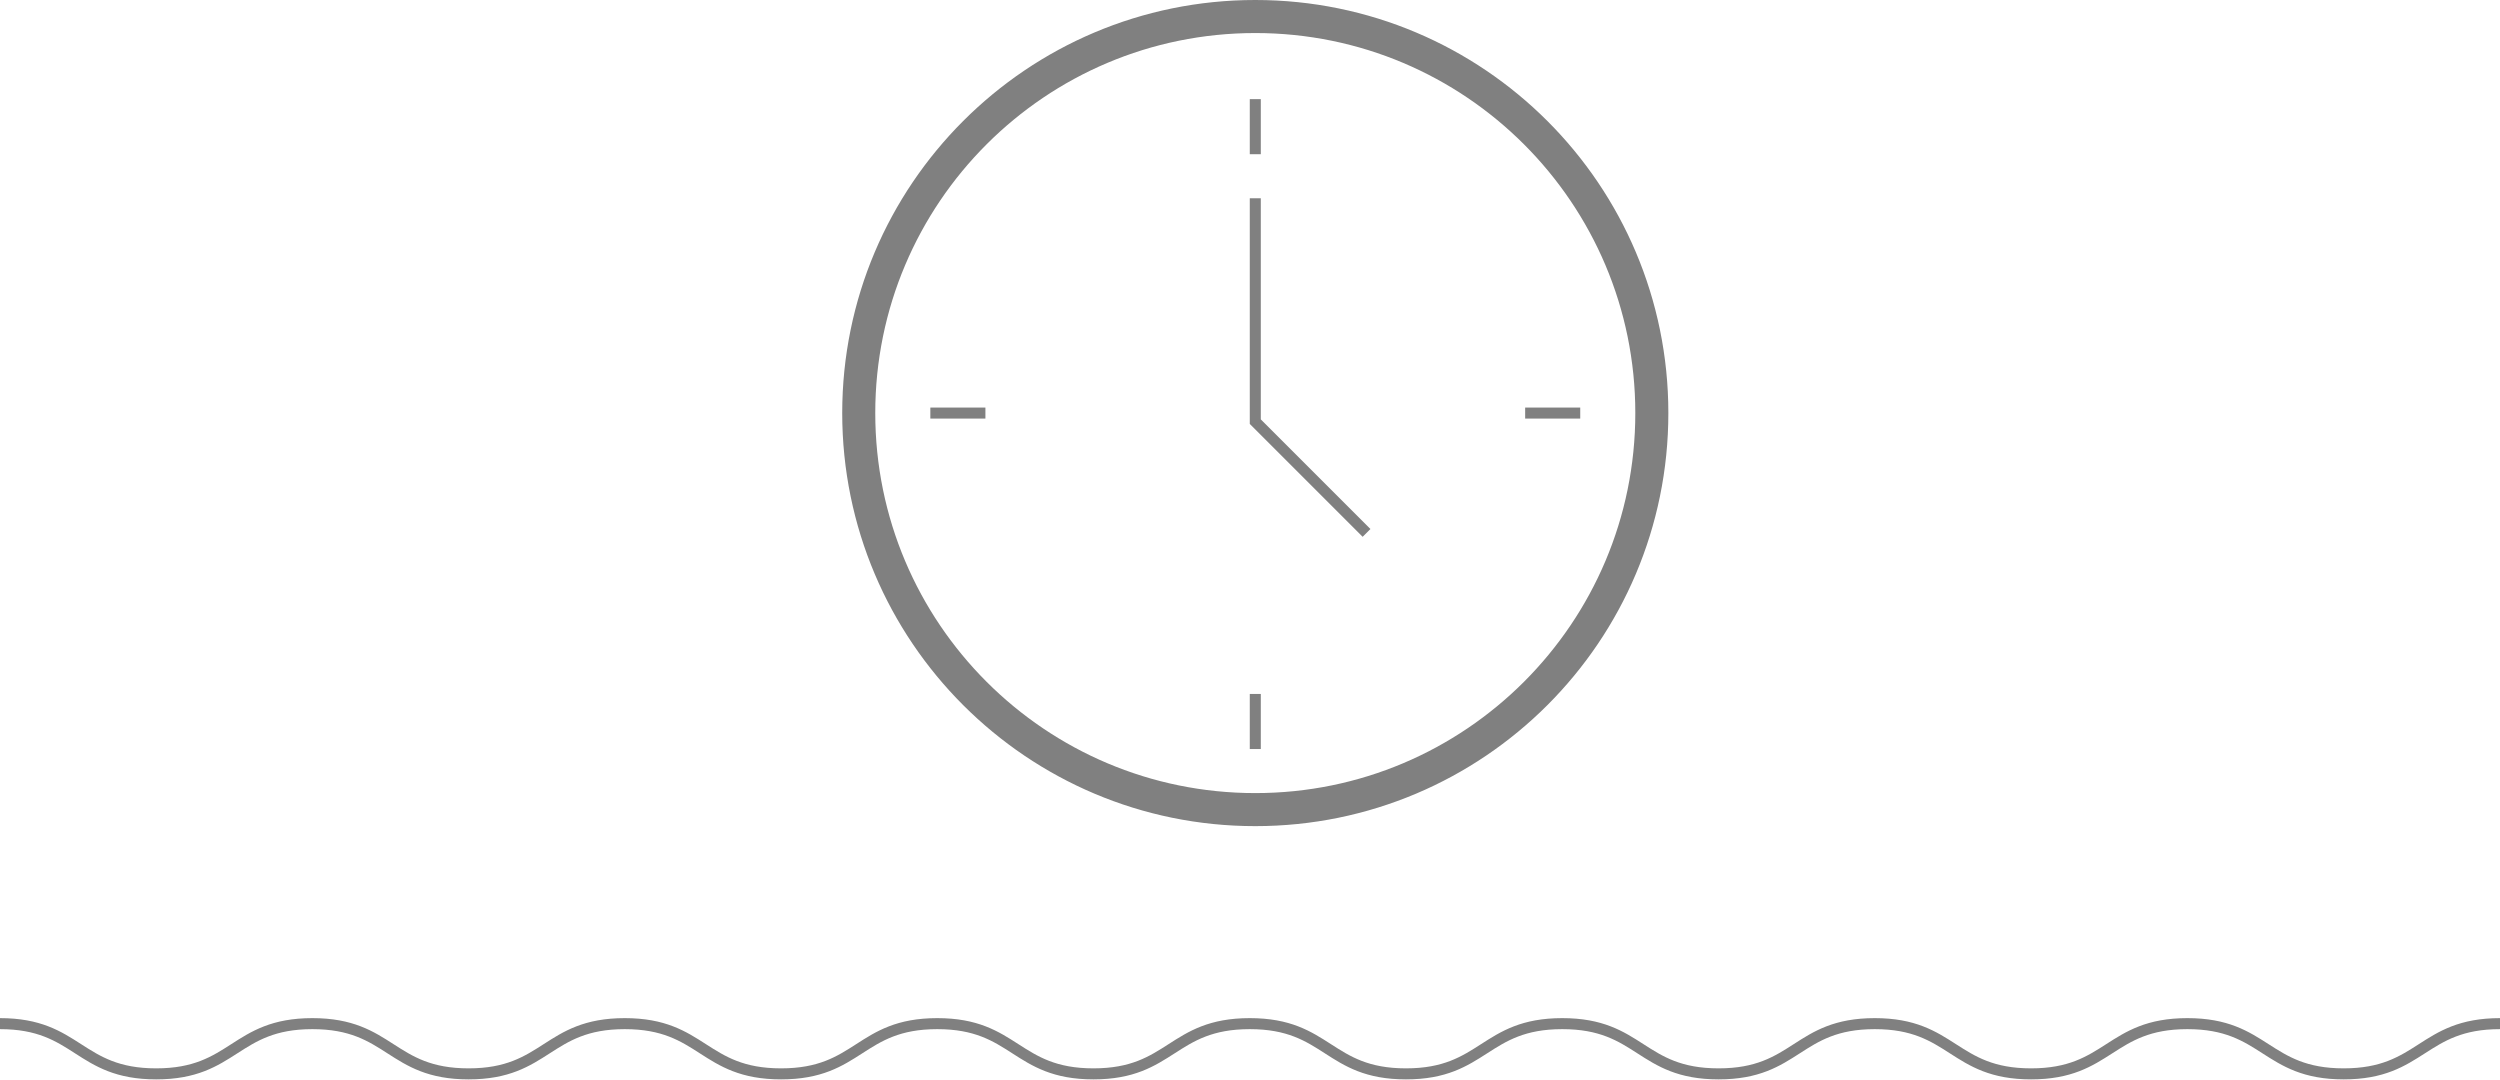
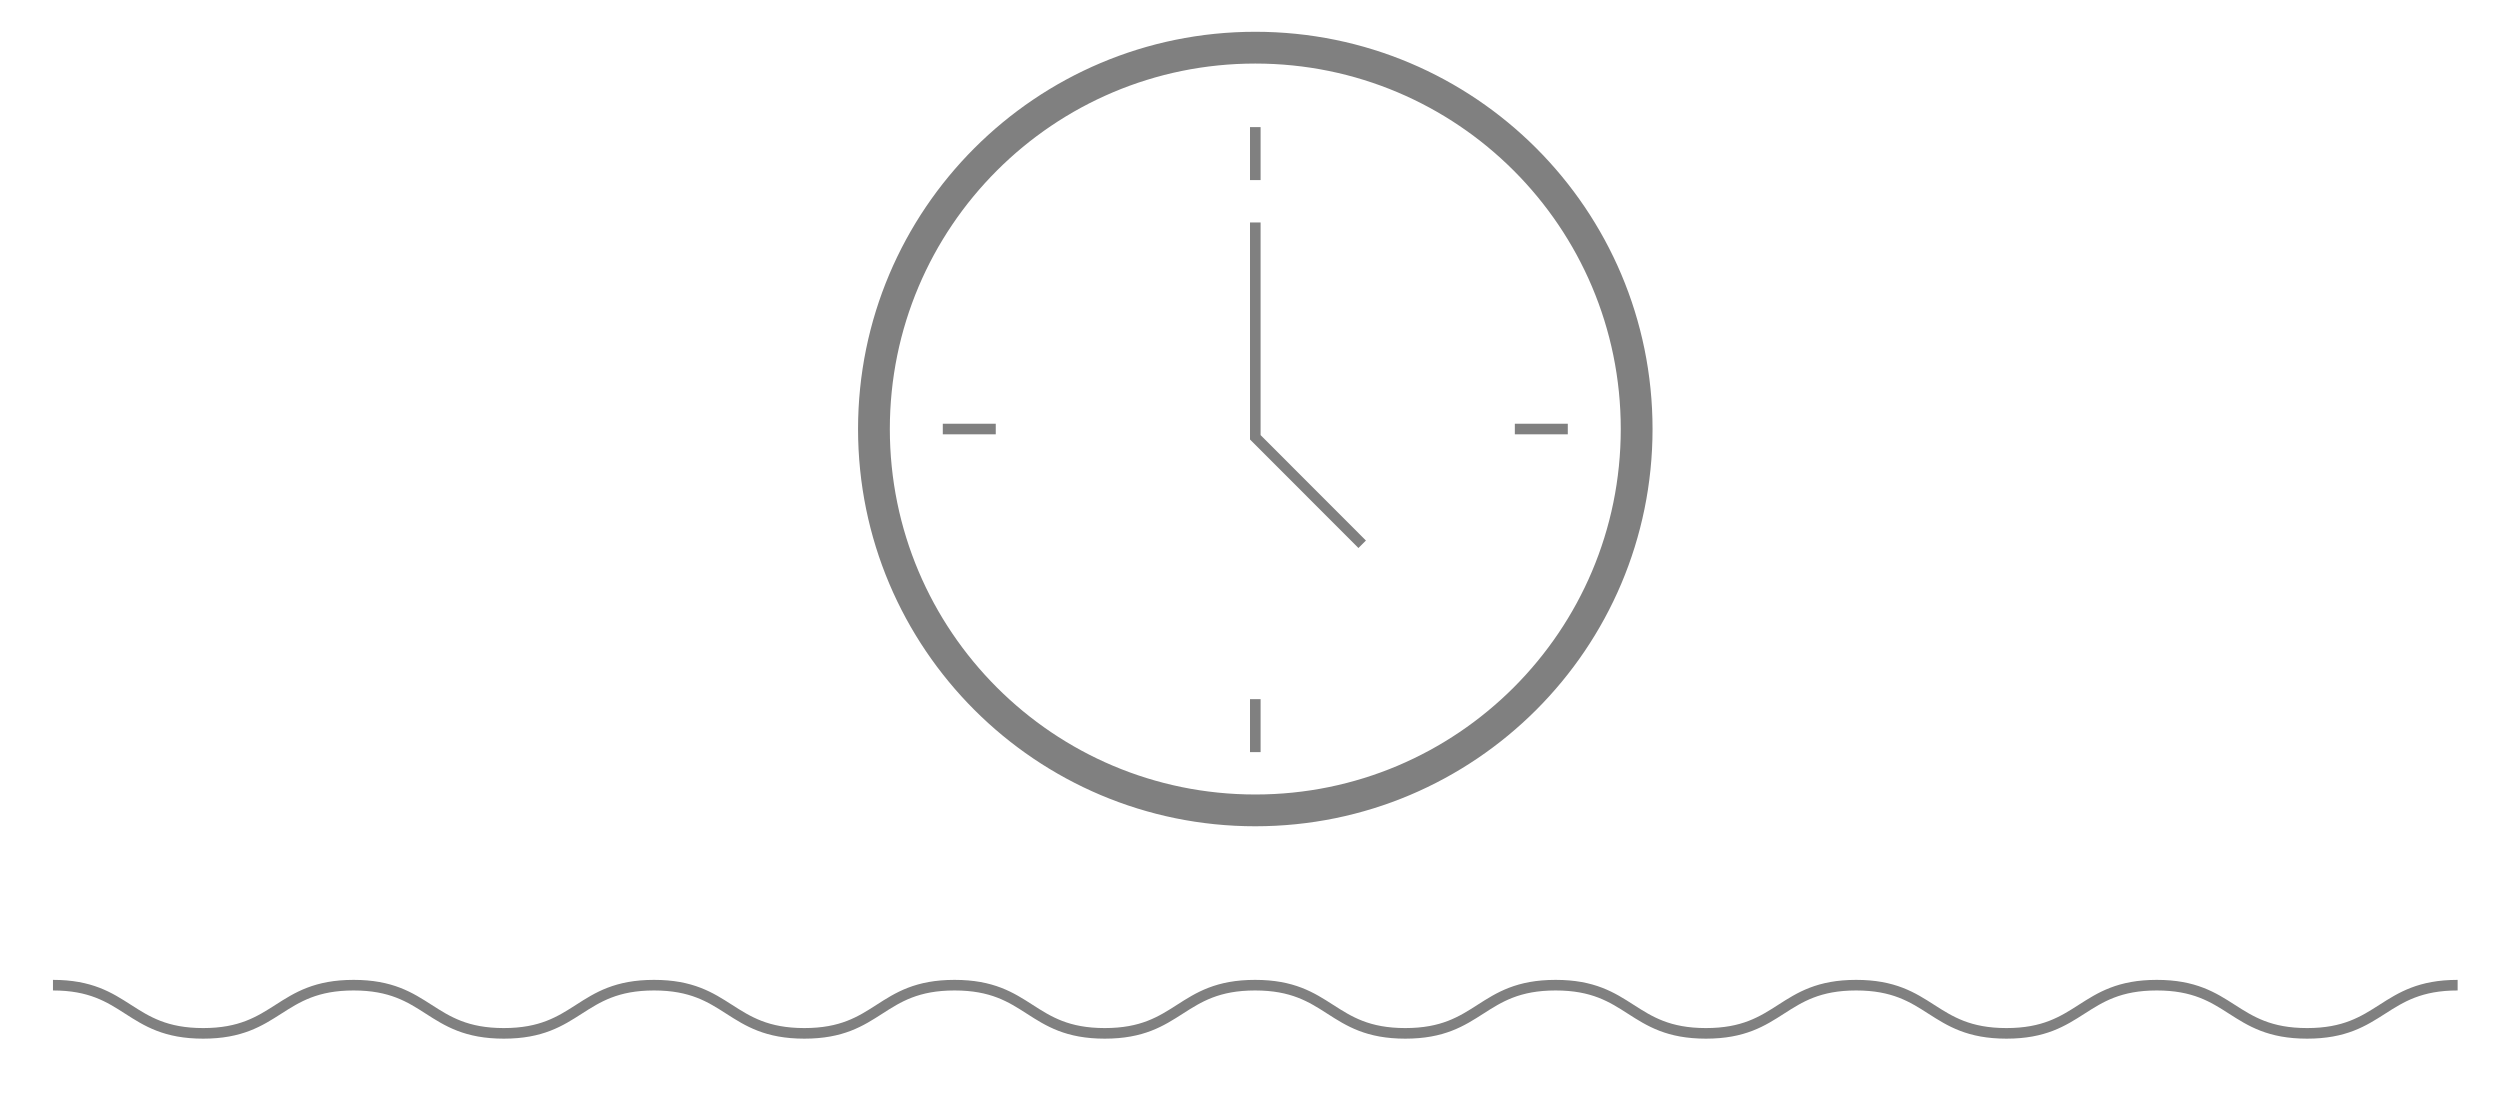
- <svg xmlns="http://www.w3.org/2000/svg" viewBox="0 0 226.96 97.99">
+ <svg xmlns="http://www.w3.org/2000/svg" viewBox="0 0 236 105">
  <defs>
-     <style>.cls-1,.cls-2{fill:none;stroke:gray;stroke-miterlimit:10;}.cls-1{stroke-width:3px;}</style>
+     <style>.cls-1,.cls-2,.cls-3{fill:none;}.cls-1,.cls-2{stroke:gray;stroke-miterlimit:10;}.cls-2{stroke-width:3px;}</style>
  </defs>
  <g id="Layer_2" data-name="Layer 2">
-     <g id="bg">
-       <circle class="cls-1" cx="113.96" cy="37.5" r="36" />
-       <line class="cls-2" x1="113.96" y1="14" x2="113.96" y2="9" />
-       <line class="cls-2" x1="138.46" y1="37.5" x2="143.46" y2="37.5" />
-       <line class="cls-2" x1="113.96" y1="68" x2="113.96" y2="63" />
-       <line class="cls-2" x1="89.46" y1="37.5" x2="84.46" y2="37.5" />
-       <polyline class="cls-2" points="113.96 18 113.96 38.28 124.06 48.38" />
-       <path class="cls-2" d="M0,92.93c7.09,0,7.09,4.56,14.18,4.56s7.09-4.56,14.18-4.56,7.09,4.56,14.18,4.56,7.09-4.56,14.18-4.56,7.09,4.56,14.19,4.56S78,92.93,85.09,92.93s7.09,4.56,14.18,4.56,7.09-4.56,14.19-4.56,7.09,4.56,14.18,4.56,7.09-4.56,14.19-4.56,7.09,4.56,14.19,4.56,7.09-4.56,14.18-4.56,7.1,4.56,14.19,4.56,7.1-4.56,14.19-4.56,7.1,4.56,14.19,4.56,7.1-4.56,14.19-4.56" />
+     <g id="clock-white">
+       <path class="cls-1" d="M5,93c7.09,0,7.09,4.55,14.18,4.55S26.29,93,33.38,93s7.09,4.55,14.18,4.55S54.65,93,61.74,93s7.09,4.55,14.19,4.55S83,93,90.11,93s7.09,4.55,14.18,4.55S111.38,93,118.48,93s7.09,4.55,14.18,4.55S139.75,93,146.85,93s7.09,4.55,14.19,4.55S168.13,93,175.22,93s7.1,4.55,14.19,4.55S196.51,93,203.6,93s7.1,4.55,14.19,4.55S224.89,93,232,93" />
+       <circle class="cls-2" cx="118.5" cy="40.5" r="36" />
+       <line class="cls-1" x1="118.5" y1="17" x2="118.5" y2="12" />
+       <line class="cls-1" x1="143" y1="40.5" x2="148" y2="40.5" />
+       <line class="cls-1" x1="118.5" y1="71" x2="118.5" y2="66" />
+       <line class="cls-1" x1="94" y1="40.5" x2="89" y2="40.5" />
+       <polyline class="cls-1" points="118.5 21 118.5 41.28 128.59 51.38" />
+       <rect class="cls-3" width="236" height="105" />
    </g>
  </g>
</svg>
